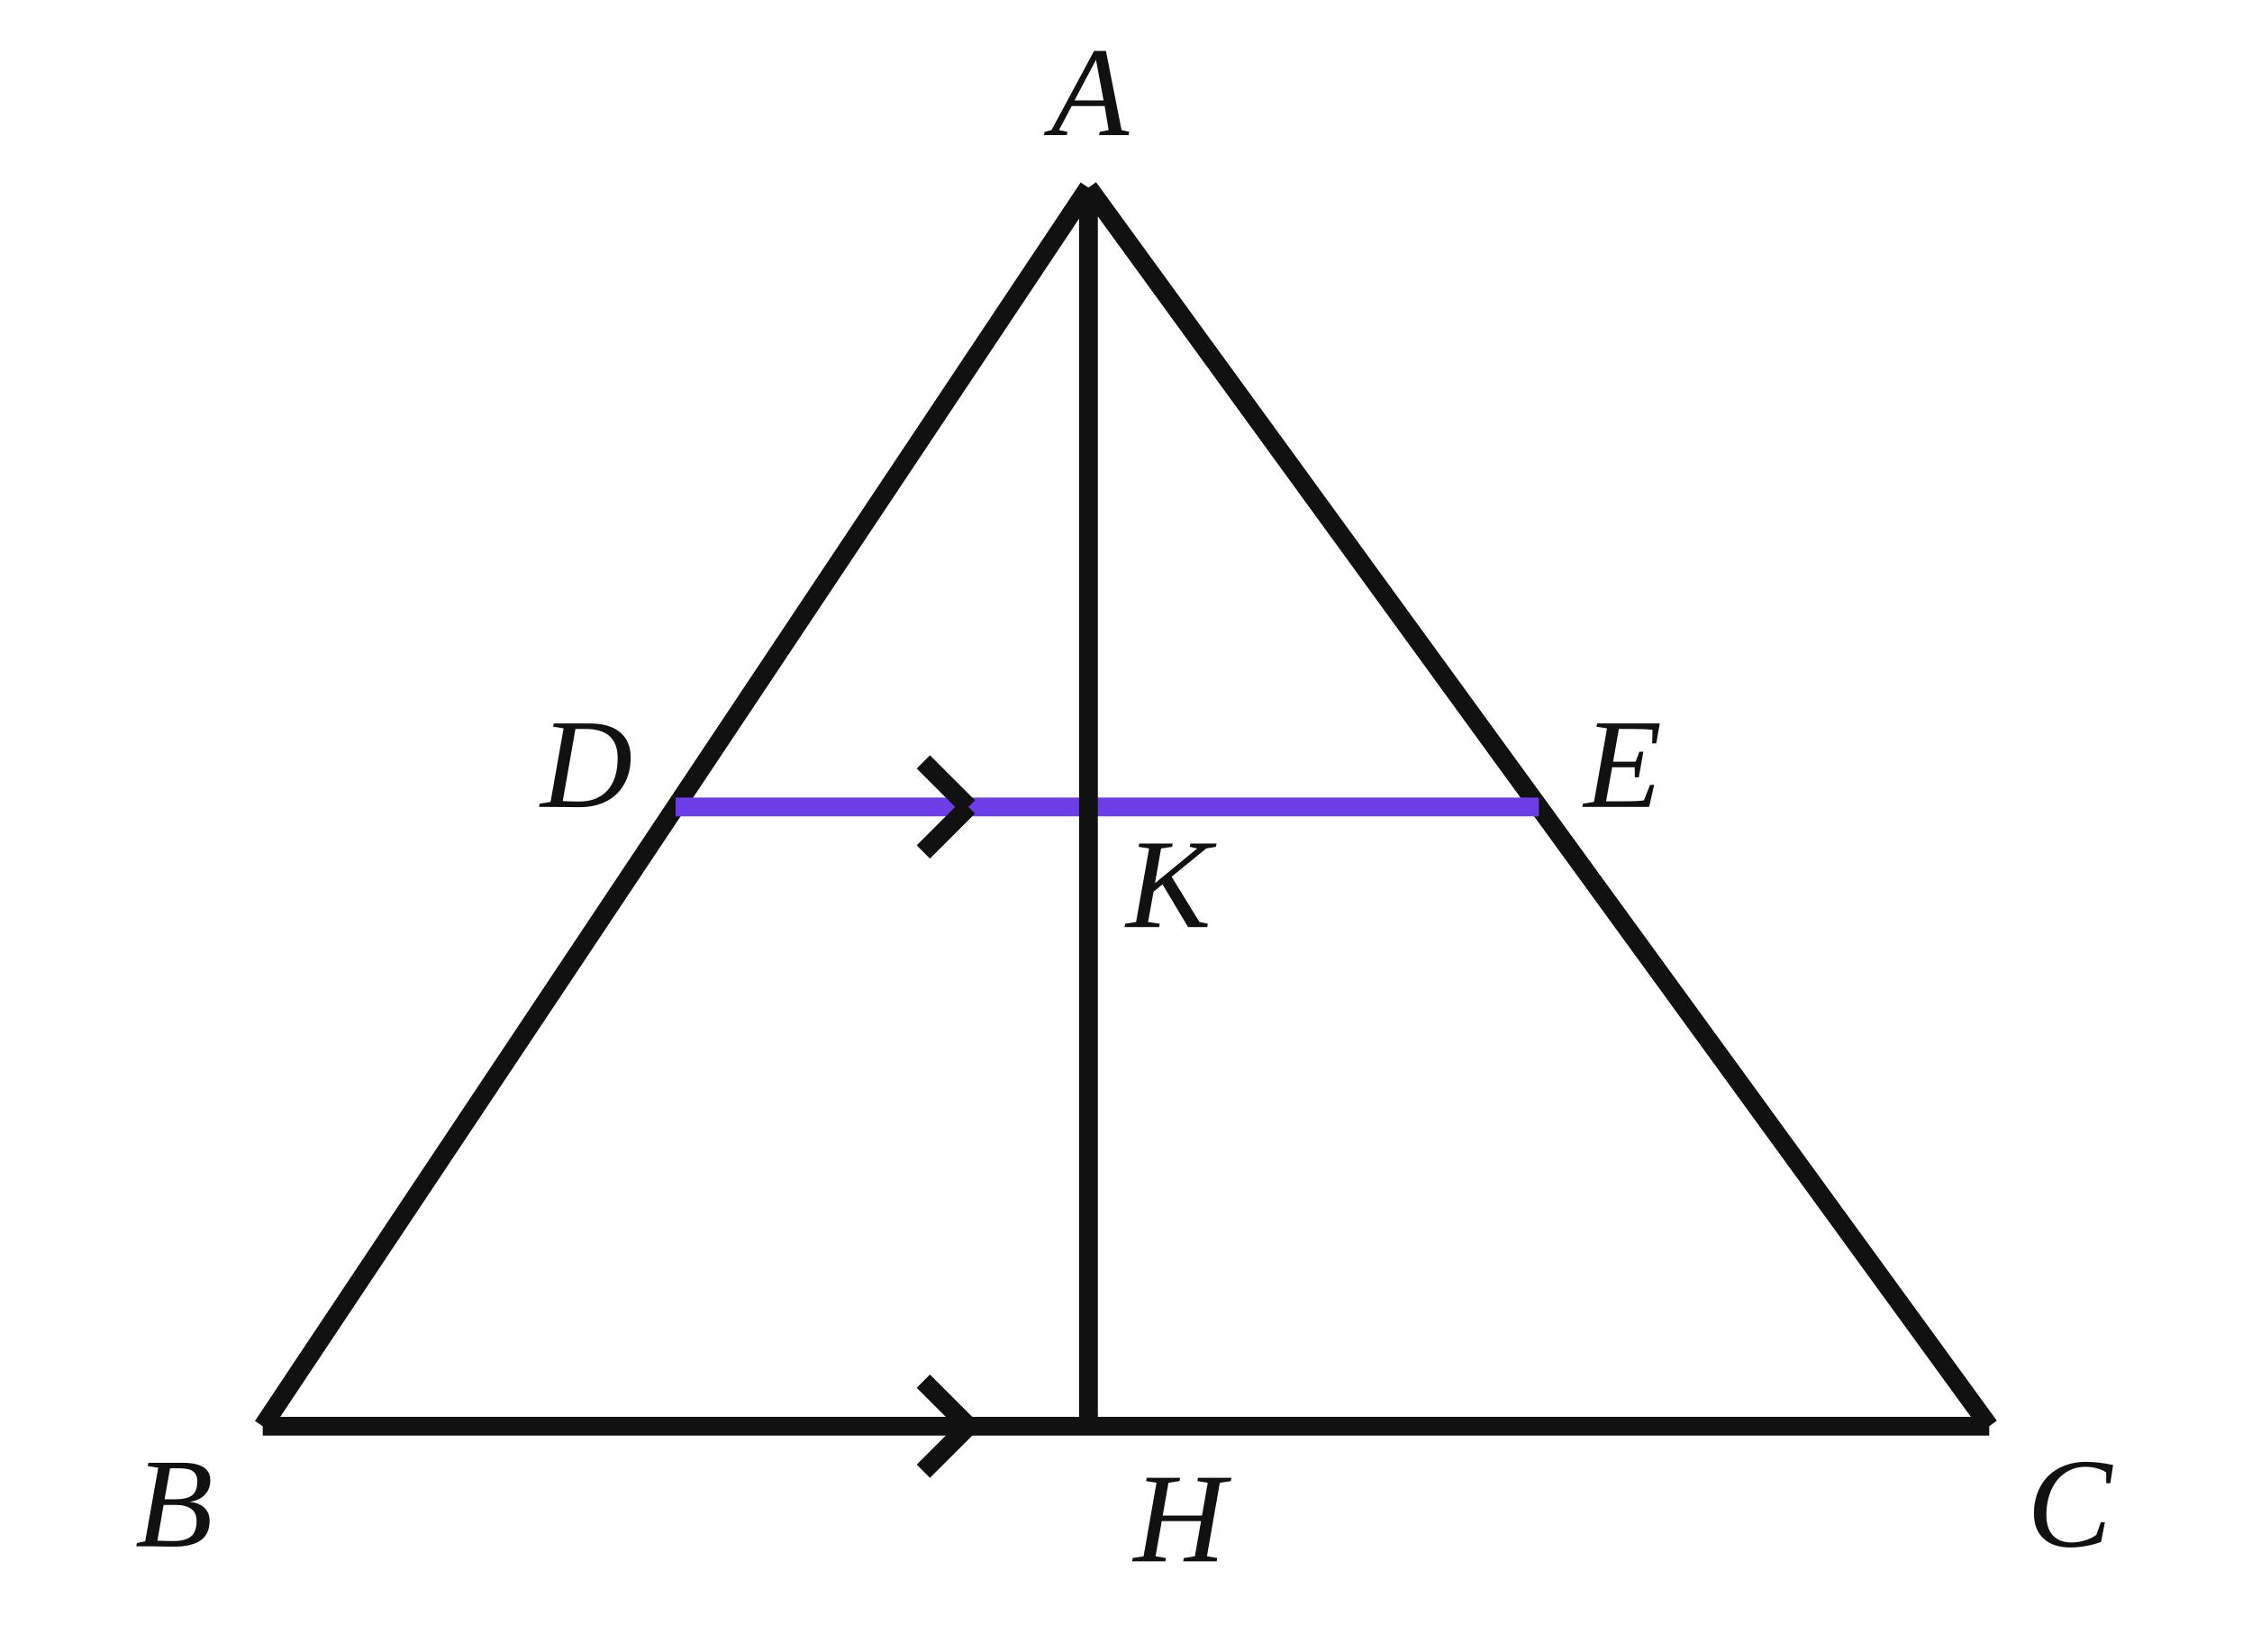
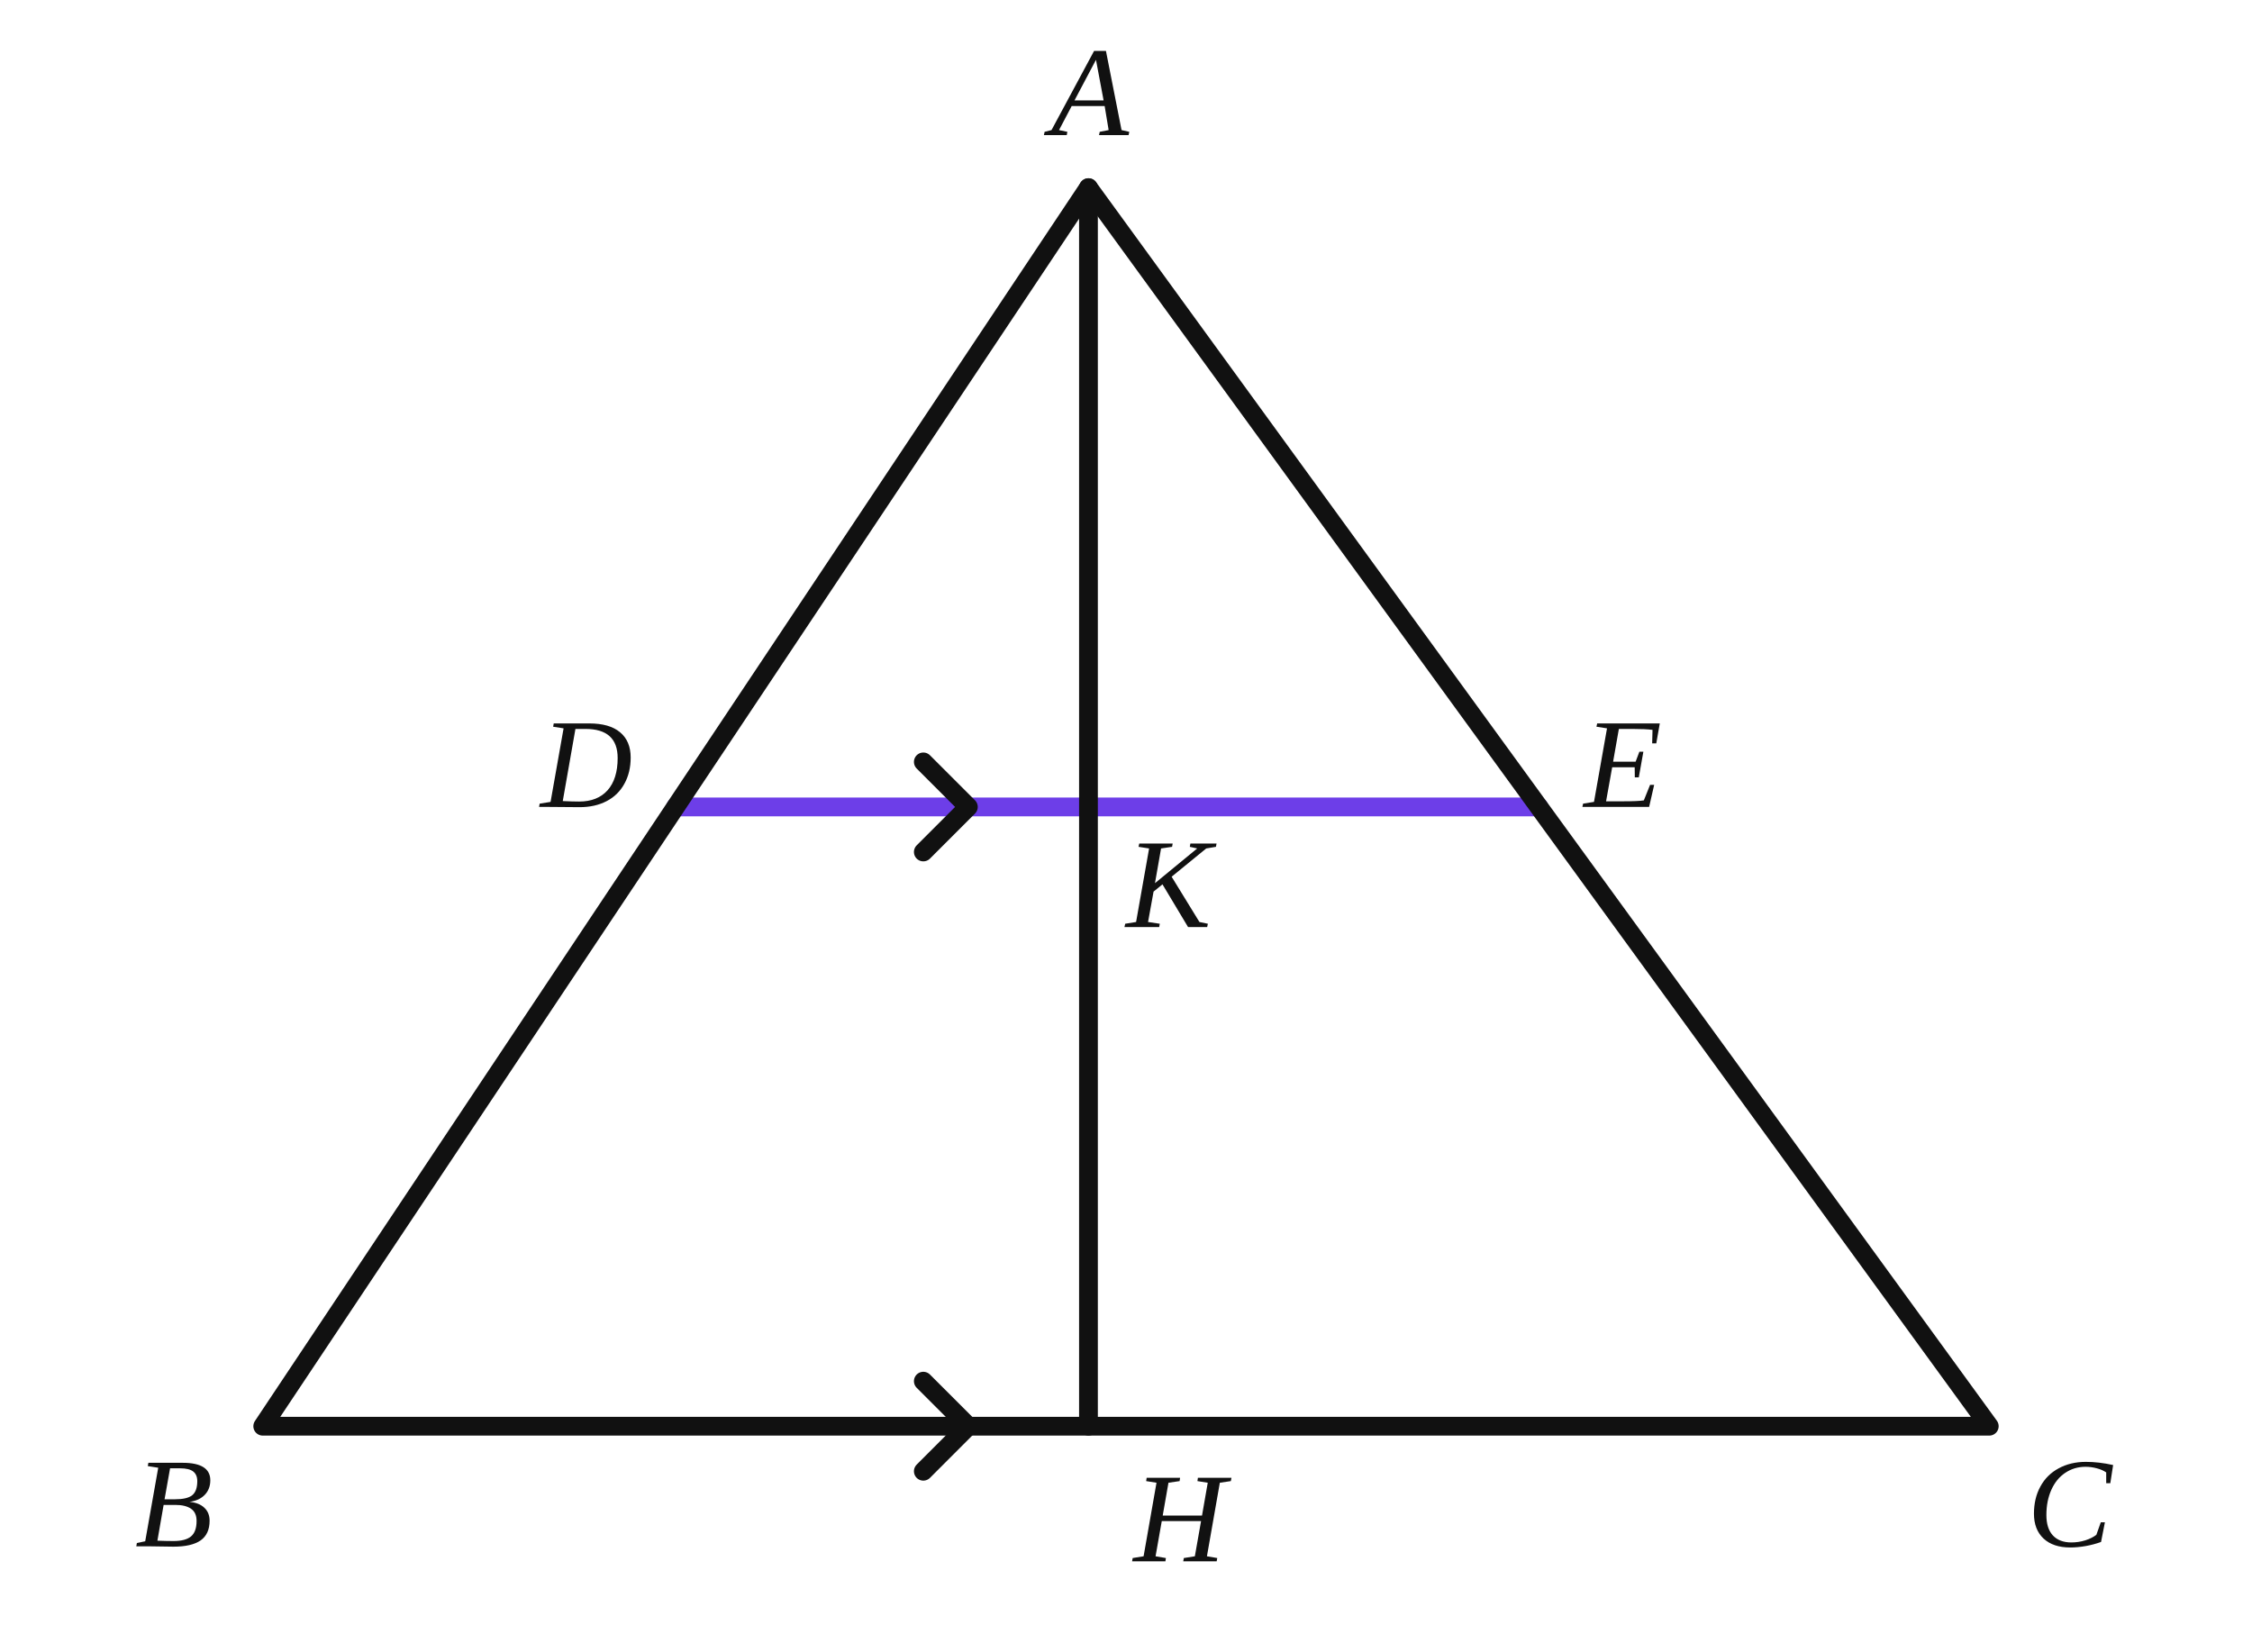
<svg xmlns="http://www.w3.org/2000/svg" viewBox="0 0 300 220">
-   <g fill="none" stroke="#111111" stroke-width="2.5" stroke-linejoin="round">
-     <path d="M 145 25 L 35 190" stroke="#111111" />
-     <path d="M 35 190 L 265 190" stroke="#111111" />
-     <path d="M 265 190 L 145 25" stroke="#111111" />
-     <path d="M 90 107.5 L 205 107.5" stroke="#6D3EE8" />
-     <path d="M 145 25 L 145 190" stroke="#111111" />
-     <path d="M 123 184 L 129 190" stroke="#111111" />
-     <path d="M 123 196 L 129 190" stroke="#111111" />
-     <path d="M 123 101.5 L 129 107.5" stroke="#111111" />
-     <path d="M 123 113.5 L 129 107.5" stroke="#111111" />
+   <g fill="none" stroke="#111111" stroke-width="2.5" stroke-linecap="round" stroke-linejoin="round">
+     <path stroke="#6D3EE8" d="M 90 107.5 L 205 107.5" />
+     <path stroke="#111111" d="M 145 25 L 145 190" />
+     <path stroke="#111111" d="M 145 25 L 35 190 L 265 190 Z" />
+     <path stroke="#111111" d="M 123 184 L 129 190 L 123 196" />
+     <path stroke="#111111" d="M 123 101.5 L 129 107.5 L 123 113.5" />
  </g>
  <g fill="#111111" font-size="17" font-family="KaTeX_Main, 'Times New Roman', serif" font-style="italic">
    <text x="140" y="18">A</text>
    <text x="18" y="206">B</text>
    <text x="270" y="206">C</text>
    <text x="72" y="107.5">D</text>
    <text x="211" y="107.5">E</text>
    <text x="150" y="123.5">K</text>
    <text x="151" y="208">H</text>
  </g>
</svg>
